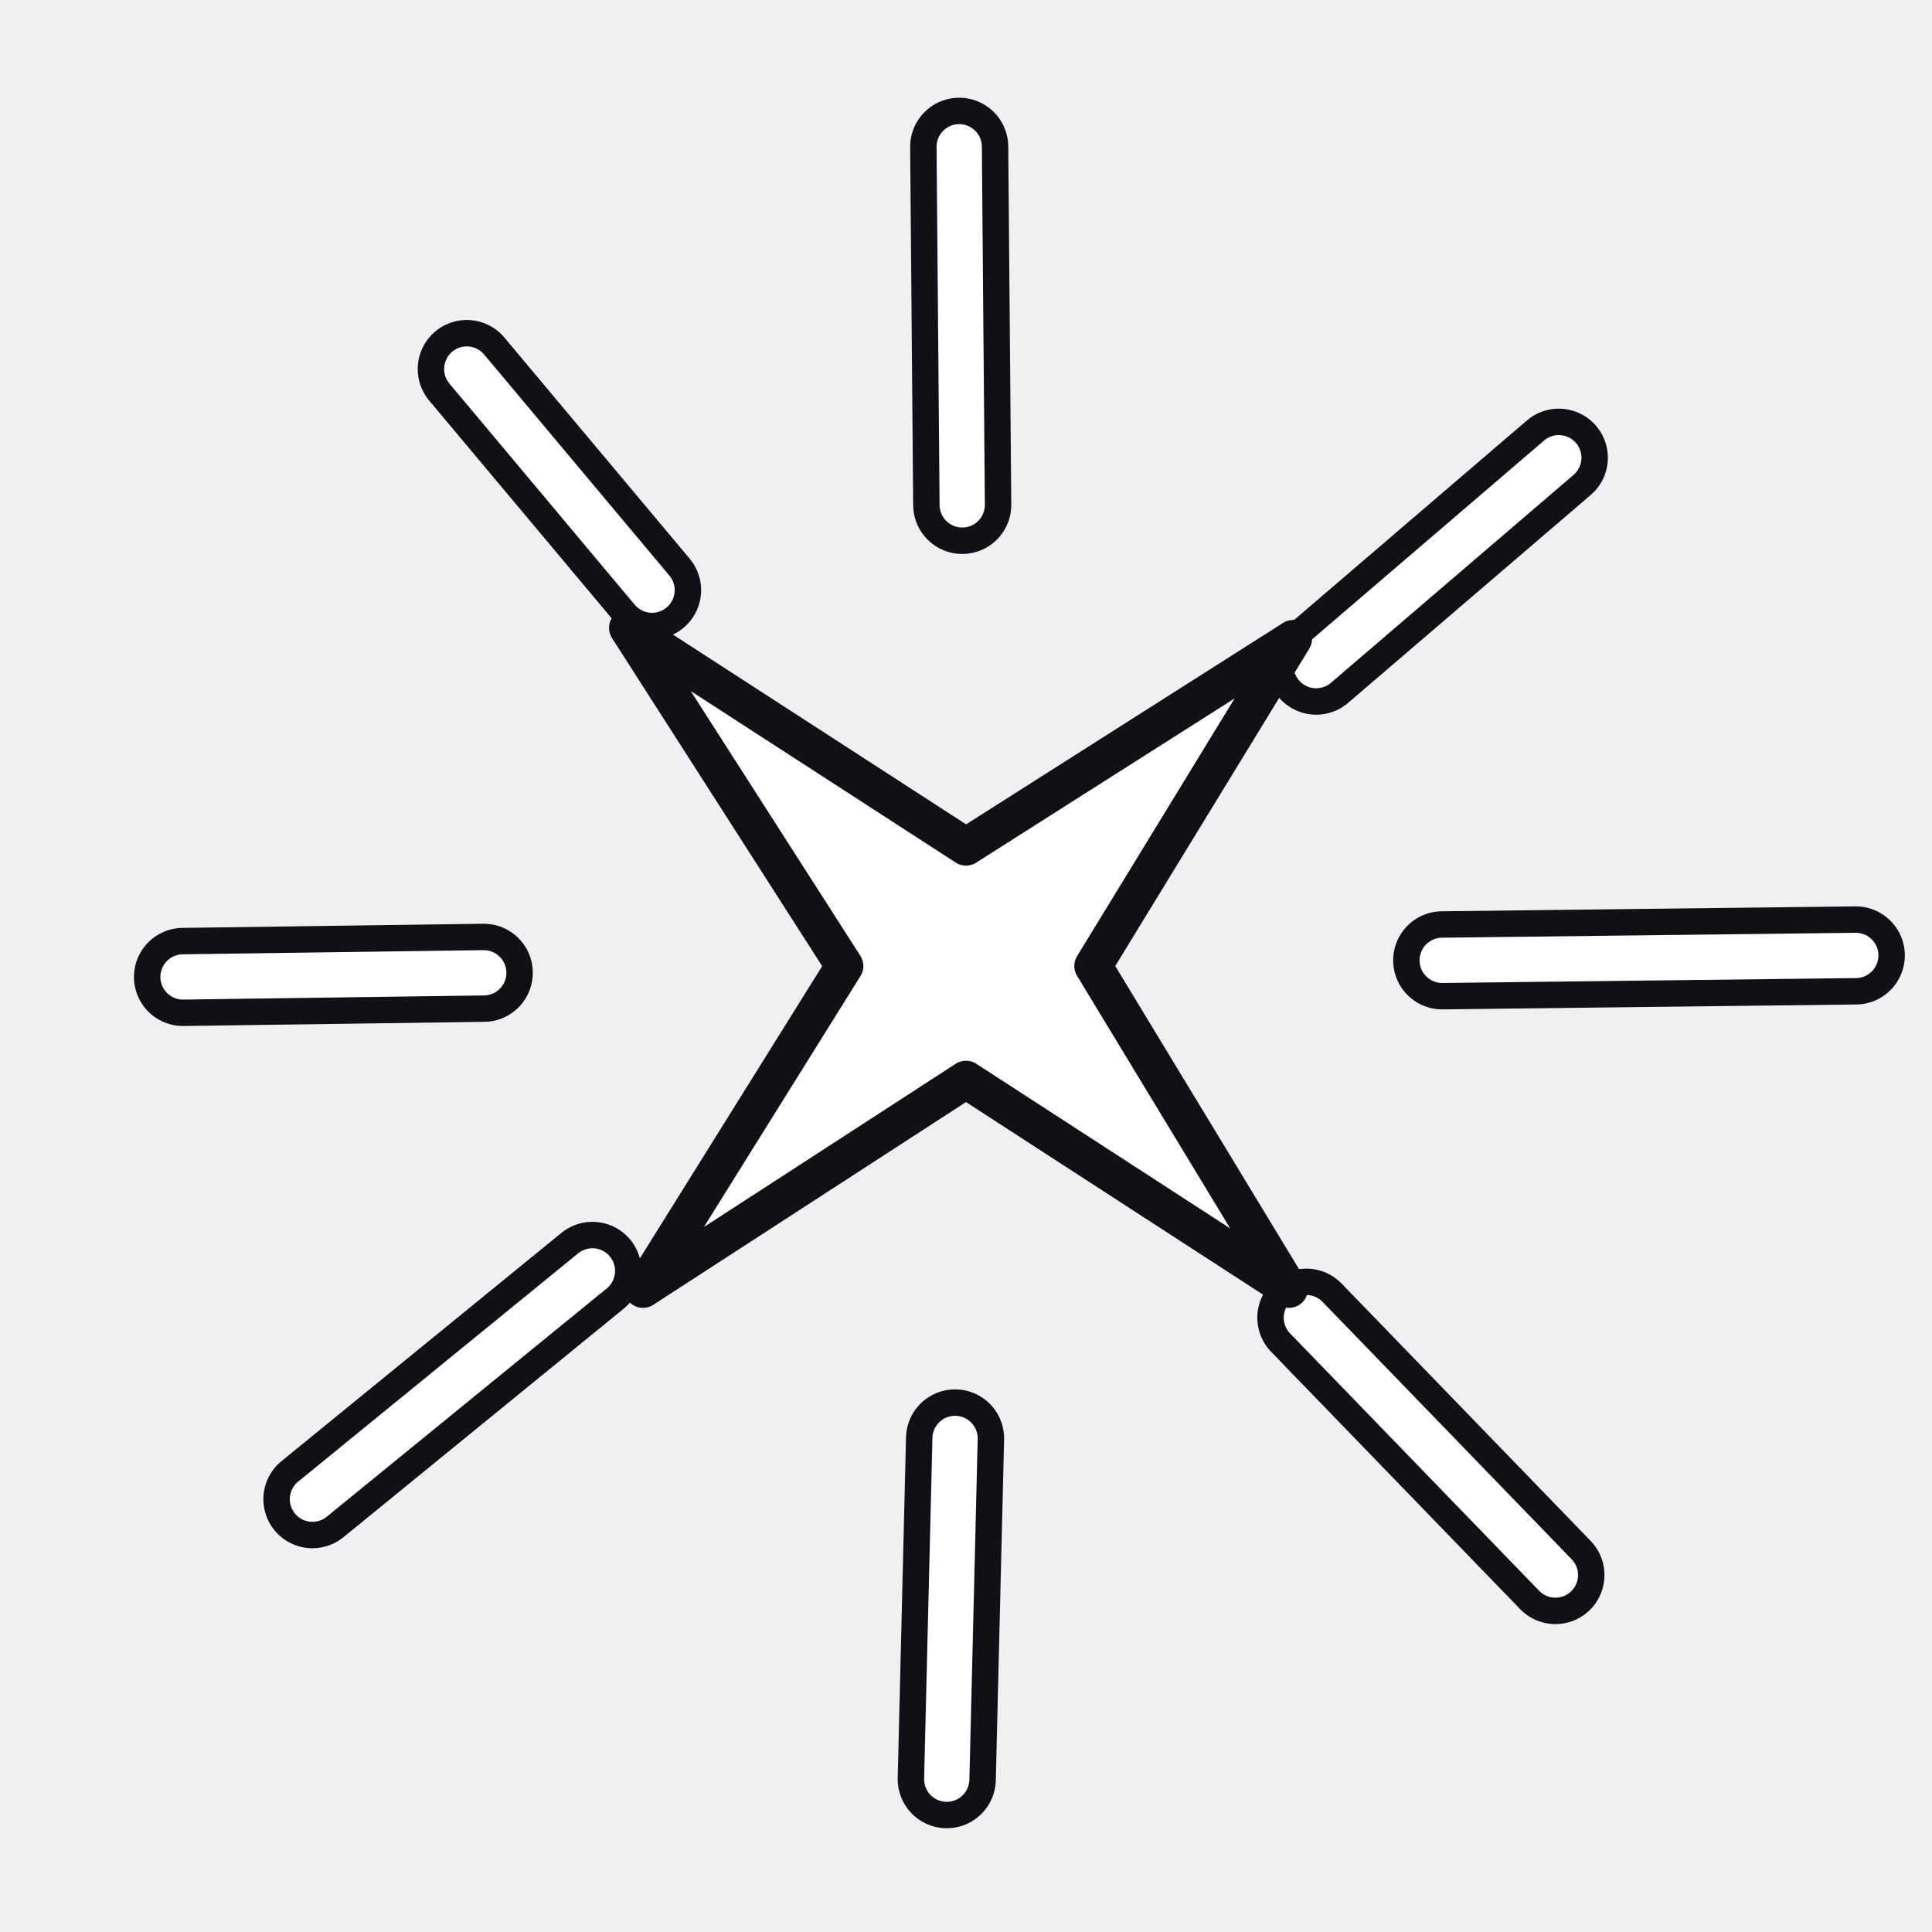
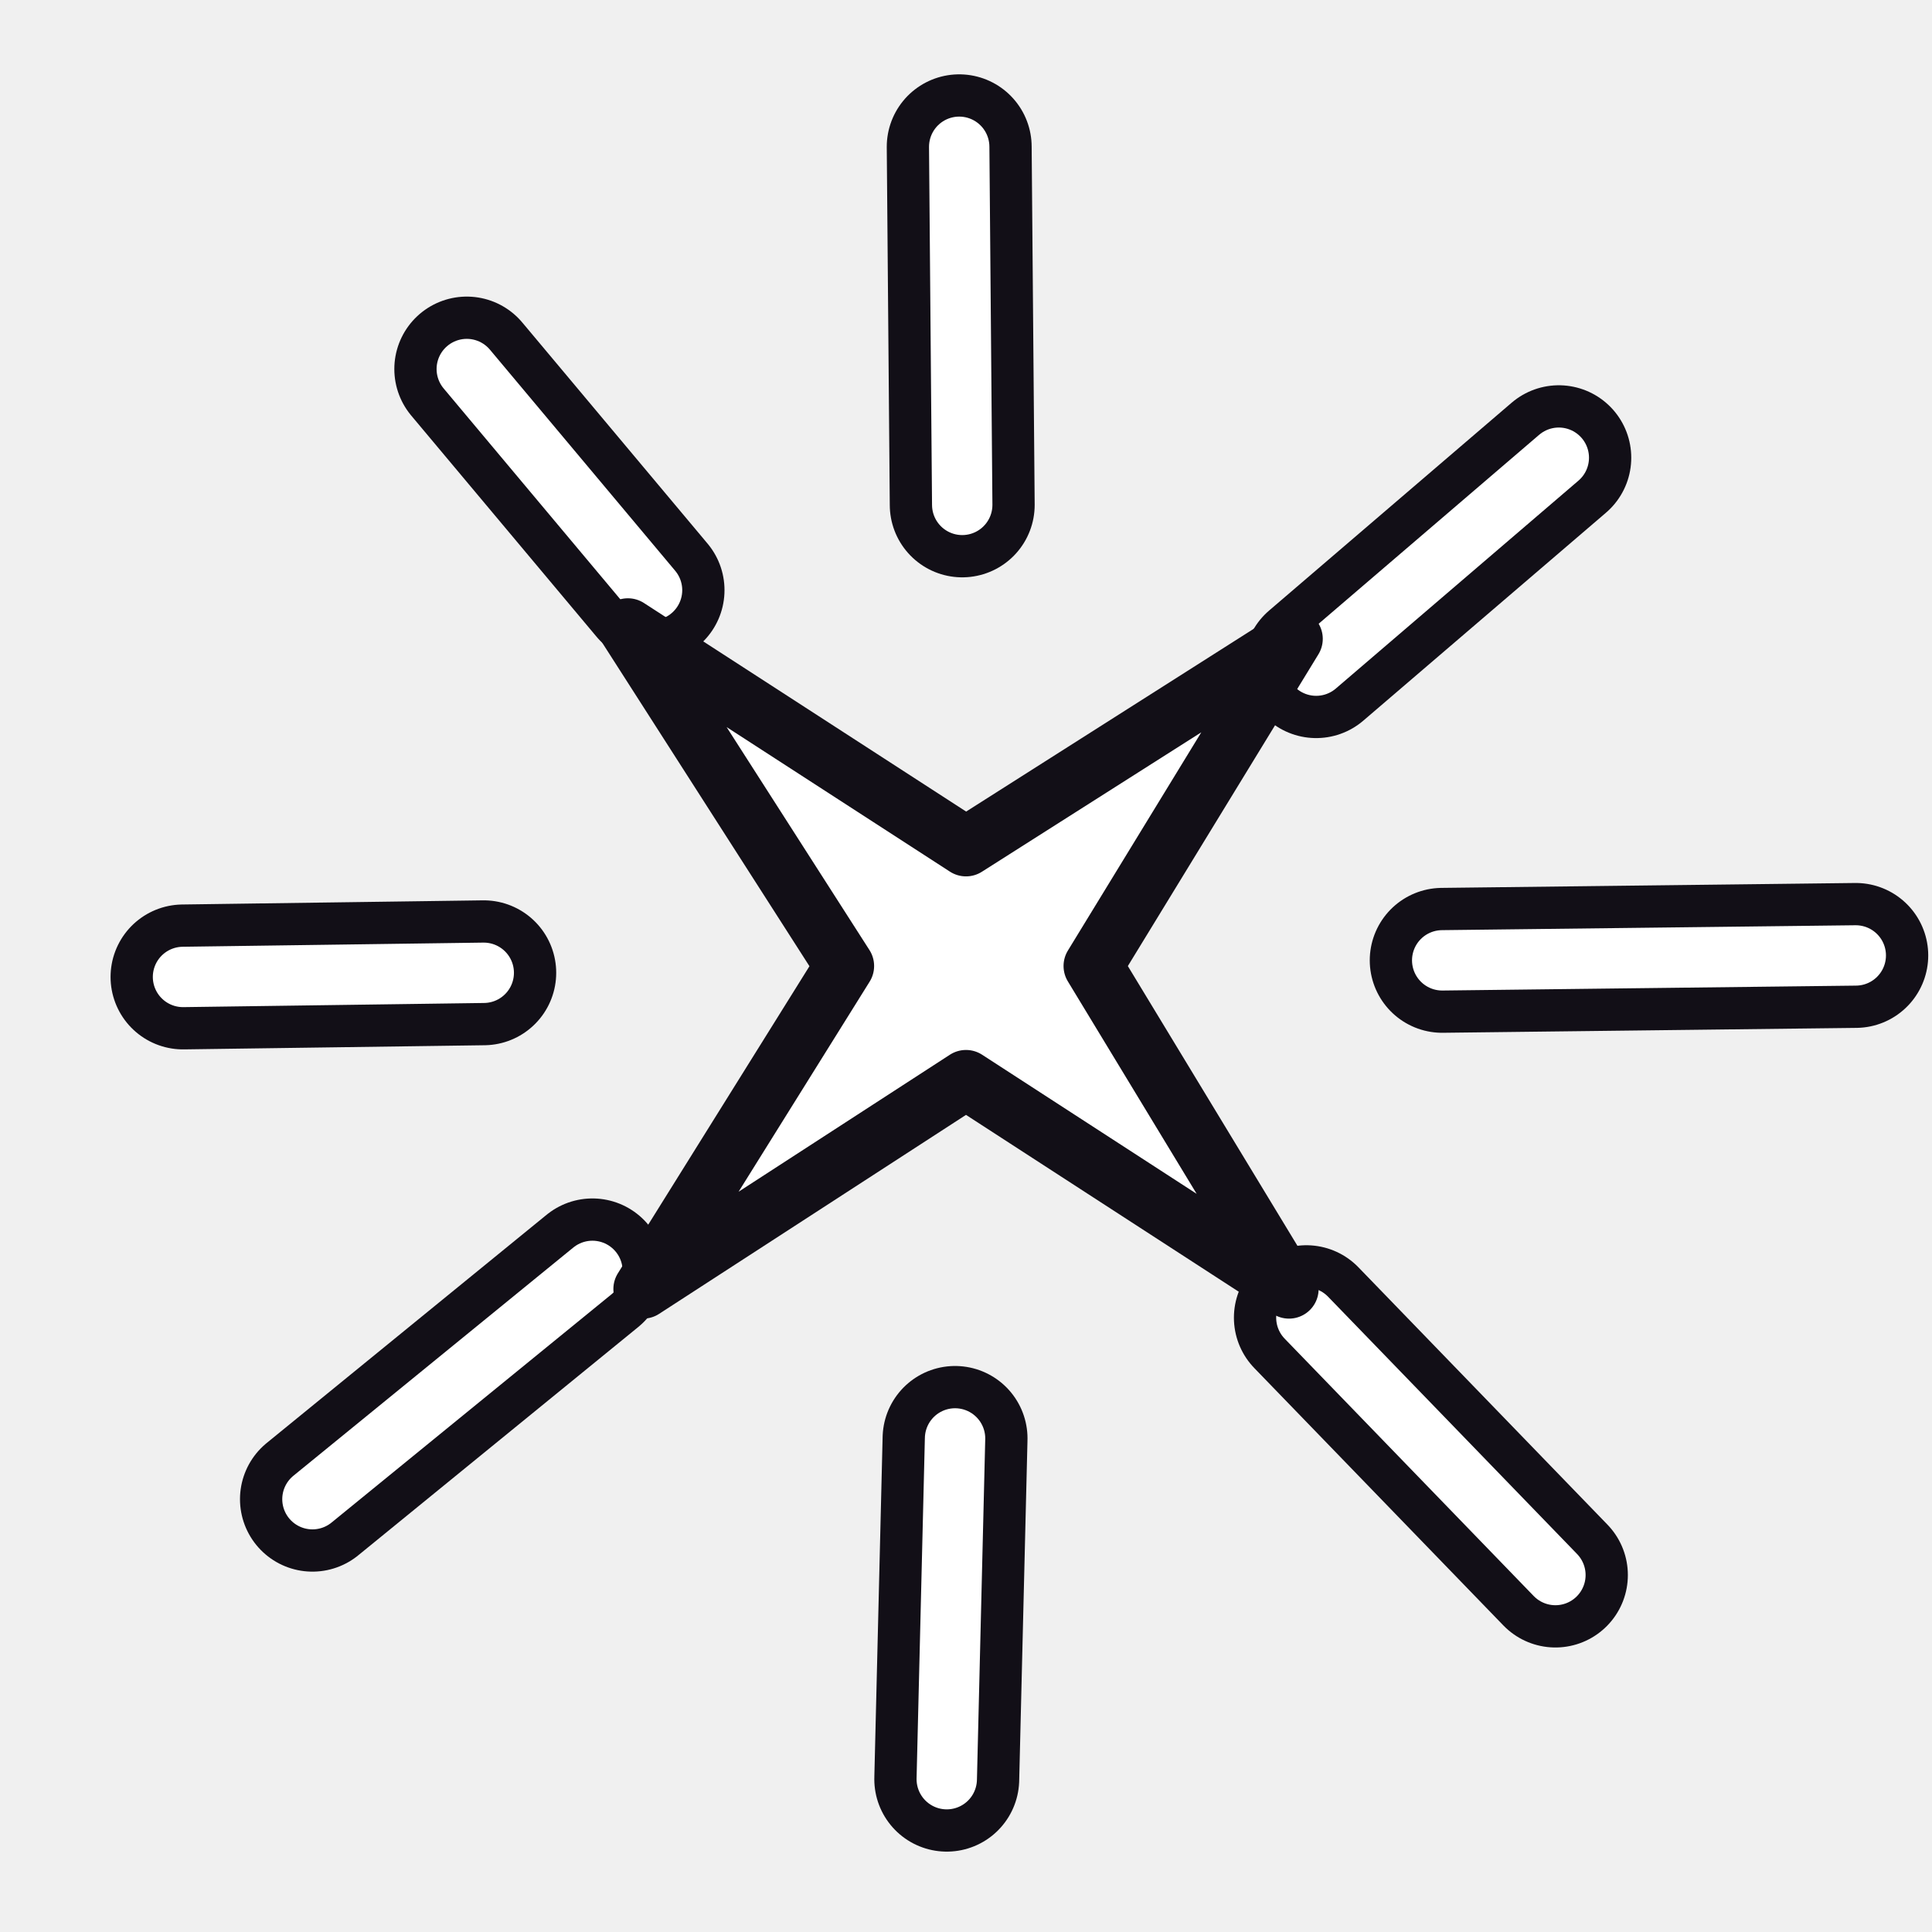
<svg xmlns="http://www.w3.org/2000/svg" width="512" height="512" viewBox="0.0 0.0 512.0 512.0">
-   <path d="M382.2 254.5 L491.8 253.2" fill="none" stroke="#120f17" stroke-width="26.0" stroke-linejoin="round" stroke-linecap="round" />
-   <path d="M382.2 254.5 L491.8 253.2" fill="none" stroke="#ffffff" stroke-width="12.0" stroke-linejoin="round" stroke-linecap="round" />
-   <path d="M346.2 349.2 L412.2 417.4" fill="none" stroke="#120f17" stroke-width="26.0" stroke-linejoin="round" stroke-linecap="round" />
-   <path d="M346.2 349.2 L412.2 417.4" fill="none" stroke="#ffffff" stroke-width="12.0" stroke-linejoin="round" stroke-linecap="round" />
-   <path d="M253.1 381.2 L250.9 471.5" fill="none" stroke="#120f17" stroke-width="26.0" stroke-linejoin="round" stroke-linecap="round" />
-   <path d="M253.1 381.2 L250.9 471.5" fill="none" stroke="#ffffff" stroke-width="12.0" stroke-linejoin="round" stroke-linecap="round" />
-   <path d="M157.0 336.8 L82.8 397.3" fill="none" stroke="#120f17" stroke-width="26.0" stroke-linejoin="round" stroke-linecap="round" />
-   <path d="M157.0 336.8 L82.8 397.3" fill="none" stroke="#ffffff" stroke-width="12.0" stroke-linejoin="round" stroke-linecap="round" />
-   <path d="M128.2 257.8 L48.5 258.9" fill="none" stroke="#120f17" stroke-width="26.0" stroke-linejoin="round" stroke-linecap="round" />
-   <path d="M128.2 257.8 L48.5 258.9" fill="none" stroke="#ffffff" stroke-width="12.0" stroke-linejoin="round" stroke-linecap="round" />
-   <path d="M172.8 156.4 L123.7 97.8" fill="none" stroke="#120f17" stroke-width="26.0" stroke-linejoin="round" stroke-linecap="round" />
-   <path d="M172.8 156.4 L123.7 97.8" fill="none" stroke="#ffffff" stroke-width="12.0" stroke-linejoin="round" stroke-linecap="round" />
-   <path d="M255.0 133.8 L254.2 38.9" fill="none" stroke="#120f17" stroke-width="26.0" stroke-linejoin="round" stroke-linecap="round" />
-   <path d="M255.0 133.8 L254.2 38.9" fill="none" stroke="#ffffff" stroke-width="12.0" stroke-linejoin="round" stroke-linecap="round" />
-   <path d="M348.8 176.4 L413.1 121.3" fill="none" stroke="#120f17" stroke-width="26.0" stroke-linejoin="round" stroke-linecap="round" />
-   <path d="M348.8 176.4 L413.1 121.3" fill="none" stroke="#ffffff" stroke-width="12.0" stroke-linejoin="round" stroke-linecap="round" />
-   <path d="M341.6 341.6 L256.0 286.1 L170.4 341.6 L223.8 256.0 L166.4 166.4 L256.0 224.4 L342.7 169.3 L289.7 256.0 Z" fill="#ffffff" stroke="#120f17" stroke-width="10.0" stroke-linejoin="round" stroke-linecap="round" />
+   <path d="M382.2 254.5 L491.8 253.2" fill="none" stroke="#120f17" stroke-width="38.4" stroke-linejoin="round" stroke-linecap="round" />
+   <path d="M382.2 254.5 L491.8 253.2" fill="none" stroke="#ffffff" stroke-width="16.0" stroke-linejoin="round" stroke-linecap="round" />
+   <path d="M346.2 349.2 L412.2 417.4" fill="none" stroke="#120f17" stroke-width="38.4" stroke-linejoin="round" stroke-linecap="round" />
+   <path d="M346.2 349.2 L412.2 417.4" fill="none" stroke="#ffffff" stroke-width="16.0" stroke-linejoin="round" stroke-linecap="round" />
+   <path d="M253.1 381.2 L250.9 471.5" fill="none" stroke="#120f17" stroke-width="38.4" stroke-linejoin="round" stroke-linecap="round" />
+   <path d="M253.1 381.2 L250.9 471.5" fill="none" stroke="#ffffff" stroke-width="16.0" stroke-linejoin="round" stroke-linecap="round" />
+   <path d="M157.0 336.8 L82.8 397.3" fill="none" stroke="#120f17" stroke-width="38.4" stroke-linejoin="round" stroke-linecap="round" />
+   <path d="M157.0 336.8 L82.8 397.3" fill="none" stroke="#ffffff" stroke-width="16.0" stroke-linejoin="round" stroke-linecap="round" />
+   <path d="M128.2 257.8 L48.5 258.9" fill="none" stroke="#120f17" stroke-width="38.4" stroke-linejoin="round" stroke-linecap="round" />
+   <path d="M128.2 257.8 L48.5 258.9" fill="none" stroke="#ffffff" stroke-width="16.0" stroke-linejoin="round" stroke-linecap="round" />
+   <path d="M172.8 156.4 L123.7 97.8" fill="none" stroke="#120f17" stroke-width="38.4" stroke-linejoin="round" stroke-linecap="round" />
+   <path d="M172.8 156.4 L123.7 97.8" fill="none" stroke="#ffffff" stroke-width="16.0" stroke-linejoin="round" stroke-linecap="round" />
+   <path d="M255.0 133.8 L254.2 38.9" fill="none" stroke="#120f17" stroke-width="38.4" stroke-linejoin="round" stroke-linecap="round" />
+   <path d="M255.0 133.8 L254.2 38.9" fill="none" stroke="#ffffff" stroke-width="16.0" stroke-linejoin="round" stroke-linecap="round" />
+   <path d="M348.8 176.4 L413.1 121.3" fill="none" stroke="#120f17" stroke-width="38.4" stroke-linejoin="round" stroke-linecap="round" />
+   <path d="M348.8 176.4 L413.1 121.3" fill="none" stroke="#ffffff" stroke-width="16.0" stroke-linejoin="round" stroke-linecap="round" />
+   <path d="M341.6 341.6 L256.0 286.1 L170.4 341.6 L223.8 256.0 L166.4 166.4 L256.0 224.4 L342.7 169.3 L289.7 256.0 Z" fill="#ffffff" stroke="#120f17" stroke-width="15.7" stroke-linejoin="round" stroke-linecap="round" />
</svg>
